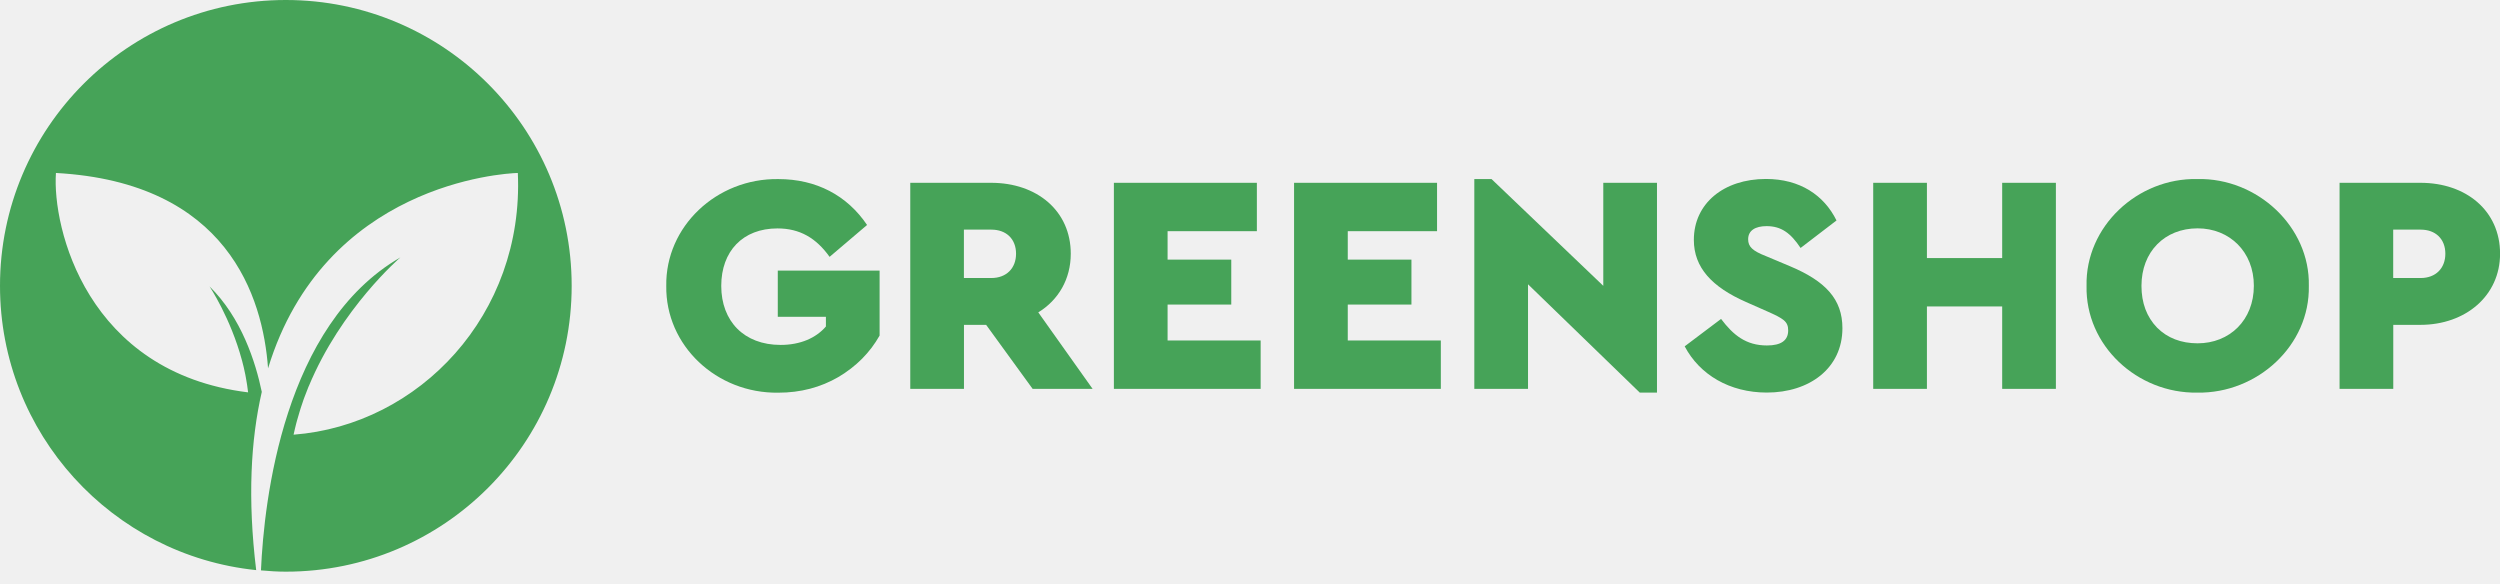
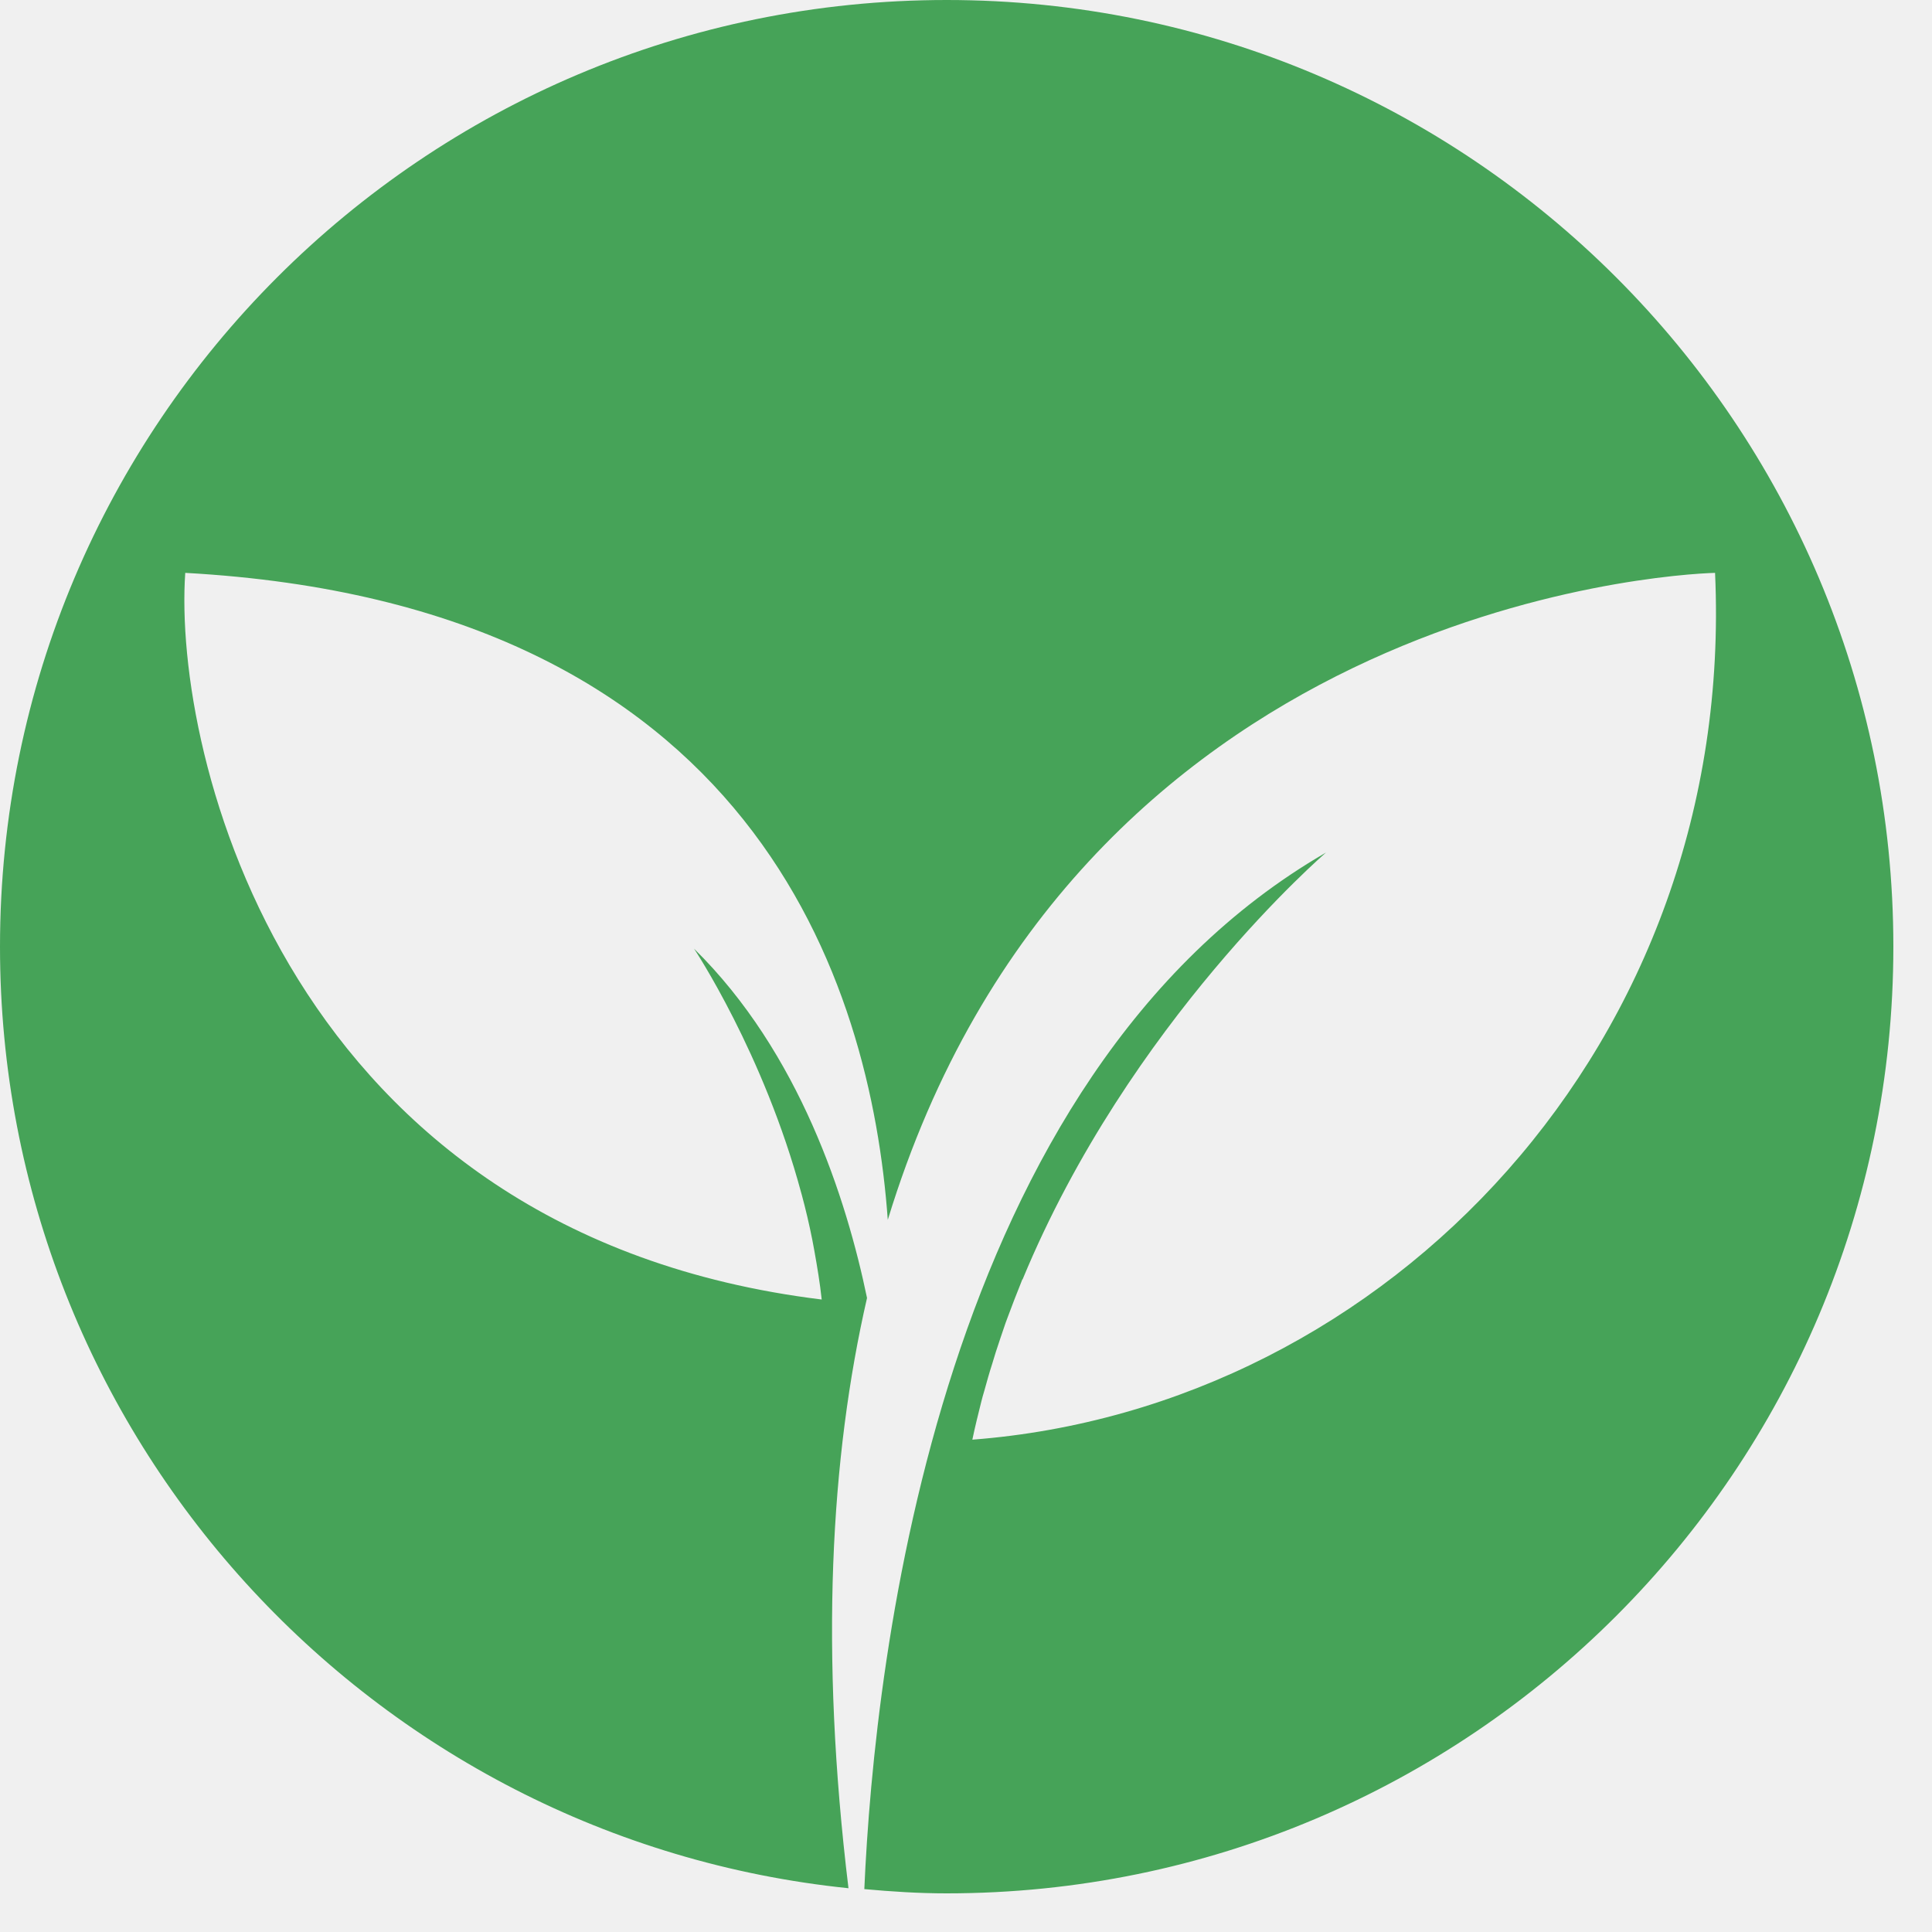
- <svg xmlns="http://www.w3.org/2000/svg" width="150" height="35" viewBox="0 0 150 35" fill="none">
-   <g clip-path="url(#clip0_2_71)">
-     <path d="M17.15 0C7.677 0 0 7.677 0 17.15C0 26.02 6.735 33.318 15.371 34.207C14.85 29.913 15.044 26.4 15.707 23.514C15.335 21.723 14.49 19.07 12.573 17.186C12.573 17.186 13.835 19.078 14.518 21.621C14.518 21.625 14.522 21.63 14.522 21.634C14.595 21.904 14.66 22.179 14.716 22.462C14.728 22.527 14.74 22.592 14.753 22.66C14.805 22.951 14.854 23.243 14.886 23.542C5.195 22.353 3.129 13.657 3.356 10.378C13.665 10.948 15.775 17.829 16.083 22.099C19.459 11.041 30.184 10.402 31.07 10.378C31.454 18.876 25.151 25.503 17.615 26.081C17.663 25.85 17.72 25.62 17.777 25.393C17.793 25.325 17.813 25.26 17.833 25.191C17.878 25.03 17.922 24.868 17.975 24.706C17.995 24.637 18.019 24.565 18.039 24.496C18.096 24.318 18.157 24.144 18.217 23.966C18.233 23.926 18.246 23.885 18.262 23.845C18.339 23.635 18.419 23.433 18.5 23.23C18.508 23.214 18.512 23.194 18.52 23.178C18.52 23.178 18.52 23.178 18.525 23.178C20.457 18.504 24.023 15.444 24.023 15.444C17.025 19.487 15.844 29.998 15.658 34.223C16.151 34.268 16.645 34.3 17.15 34.3C26.622 34.3 34.3 26.622 34.3 17.15C34.3 7.677 26.622 0 17.15 0Z" fill="#46A358" />
-     <path d="M46.704 10.745C48.972 10.745 50.824 11.72 52.024 13.499L49.776 15.411C48.972 14.287 47.998 13.705 46.647 13.705C44.569 13.705 43.275 15.071 43.275 17.153C43.275 19.272 44.642 20.695 46.837 20.695C48.018 20.695 48.956 20.283 49.554 19.591V19.009H46.667V16.236H52.776V20.133C52.194 21.164 51.369 21.989 50.302 22.623C49.235 23.242 48.034 23.561 46.704 23.561C42.992 23.618 39.924 20.731 39.976 17.153C39.92 13.596 42.992 10.689 46.704 10.745Z" fill="#46A358" />
-     <path d="M61.958 23.332L59.168 19.491H57.838V23.332H54.616V10.968H59.467C62.22 10.968 64.246 12.654 64.246 15.222C64.246 16.738 63.514 17.995 62.297 18.743L65.556 23.332H61.958ZM57.834 16.681H59.483C60.381 16.681 60.963 16.099 60.963 15.222C60.963 14.344 60.381 13.778 59.483 13.778H57.834V16.681Z" fill="#46A358" />
-     <path d="M66.833 10.968H75.412V13.871H70.055V15.577H73.876V18.274H70.055V20.429H75.639V23.332H66.833V10.968Z" fill="#46A358" />
-     <path d="M77.644 10.968H86.223V13.871H80.866V15.577H84.687V18.274H80.866V20.429H86.45V23.332H77.644V10.968Z" fill="#46A358" />
-     <path d="M99.419 10.968V23.558H98.388L91.681 17.057V23.331H88.459V10.742H89.49L96.197 17.15V10.968H99.419Z" fill="#46A358" />
-     <path d="M103.264 19.135C103.996 20.109 104.764 20.728 106.017 20.728C106.862 20.728 107.291 20.429 107.291 19.826C107.291 19.285 107.008 19.115 106.033 18.682L104.76 18.12C102.718 17.219 101.631 16.058 101.631 14.393C101.631 12.201 103.43 10.738 105.957 10.738C107.998 10.738 109.442 11.712 110.19 13.228L108.035 14.878C107.436 13.98 106.874 13.568 105.993 13.568C105.318 13.568 104.889 13.831 104.889 14.356C104.889 14.805 105.152 15.052 105.957 15.367L107.38 15.965C109.535 16.867 110.545 17.951 110.545 19.693C110.545 22.09 108.576 23.554 106.009 23.554C103.782 23.554 101.982 22.487 101.081 20.78L103.264 19.135Z" fill="#46A358" />
-     <path d="M112.393 10.968H115.615V15.484H120.131V10.968H123.353V23.332H120.131V18.387H115.615V23.332H112.393V10.968Z" fill="#46A358" />
-     <path d="M131.843 10.742C135.441 10.665 138.607 13.608 138.53 17.15C138.603 20.728 135.441 23.614 131.843 23.558C128.229 23.614 125.116 20.728 125.193 17.15C125.116 13.608 128.229 10.669 131.843 10.742ZM131.859 13.701C129.874 13.701 128.488 15.108 128.488 17.15C128.488 18.181 128.807 19.022 129.426 19.661C130.044 20.279 130.869 20.599 131.859 20.599C133.772 20.599 135.231 19.212 135.231 17.15C135.235 15.108 133.772 13.701 131.859 13.701Z" fill="#46A358" />
-     <path d="M140.374 10.968H145.226C147.979 10.968 150.004 12.654 150.004 15.222C150.004 17.752 147.926 19.491 145.226 19.491H143.596V23.332H140.374V10.968ZM145.242 16.681C146.139 16.681 146.721 16.099 146.721 15.222C146.721 14.344 146.139 13.778 145.242 13.778H143.592V16.681H145.242Z" fill="#46A358" />
-   </g>
-   <defs>
-     <clipPath id="clip0_2_71">
-       <rect width="150" height="34.3" fill="white" />
-     </clipPath>
-   </defs>
+ <svg xmlns="http://www.w3.org/2000/svg" width="35" height="35" viewBox="0 0 35 35" fill="none">
+   <path d="M17.15 0C7.677 0 0 7.677 0 17.15C0 26.02 6.735 33.318 15.371 34.207C14.85 29.913 15.044 26.4 15.707 23.514C15.335 21.723 14.49 19.07 12.573 17.186C12.573 17.186 13.835 19.078 14.518 21.621C14.518 21.625 14.522 21.63 14.522 21.634C14.595 21.904 14.66 22.179 14.716 22.462C14.728 22.527 14.74 22.592 14.753 22.66C14.805 22.951 14.854 23.243 14.886 23.542C5.195 22.353 3.129 13.657 3.356 10.378C13.665 10.948 15.775 17.829 16.083 22.099C19.459 11.041 30.184 10.402 31.07 10.378C31.454 18.876 25.151 25.503 17.615 26.081C17.663 25.85 17.72 25.62 17.777 25.393C17.793 25.325 17.813 25.26 17.833 25.191C17.878 25.03 17.922 24.868 17.975 24.706C17.995 24.637 18.019 24.565 18.039 24.496C18.096 24.318 18.157 24.144 18.217 23.966C18.233 23.926 18.246 23.885 18.262 23.845C18.339 23.635 18.419 23.433 18.5 23.23C18.508 23.214 18.512 23.194 18.52 23.178C18.52 23.178 18.52 23.178 18.525 23.178C20.457 18.504 24.023 15.444 24.023 15.444C17.025 19.487 15.844 29.998 15.658 34.223C16.151 34.268 16.645 34.3 17.15 34.3C26.622 34.3 34.3 26.622 34.3 17.15C34.3 7.677 26.622 0 17.15 0Z" fill="#46A358" />
</svg>
